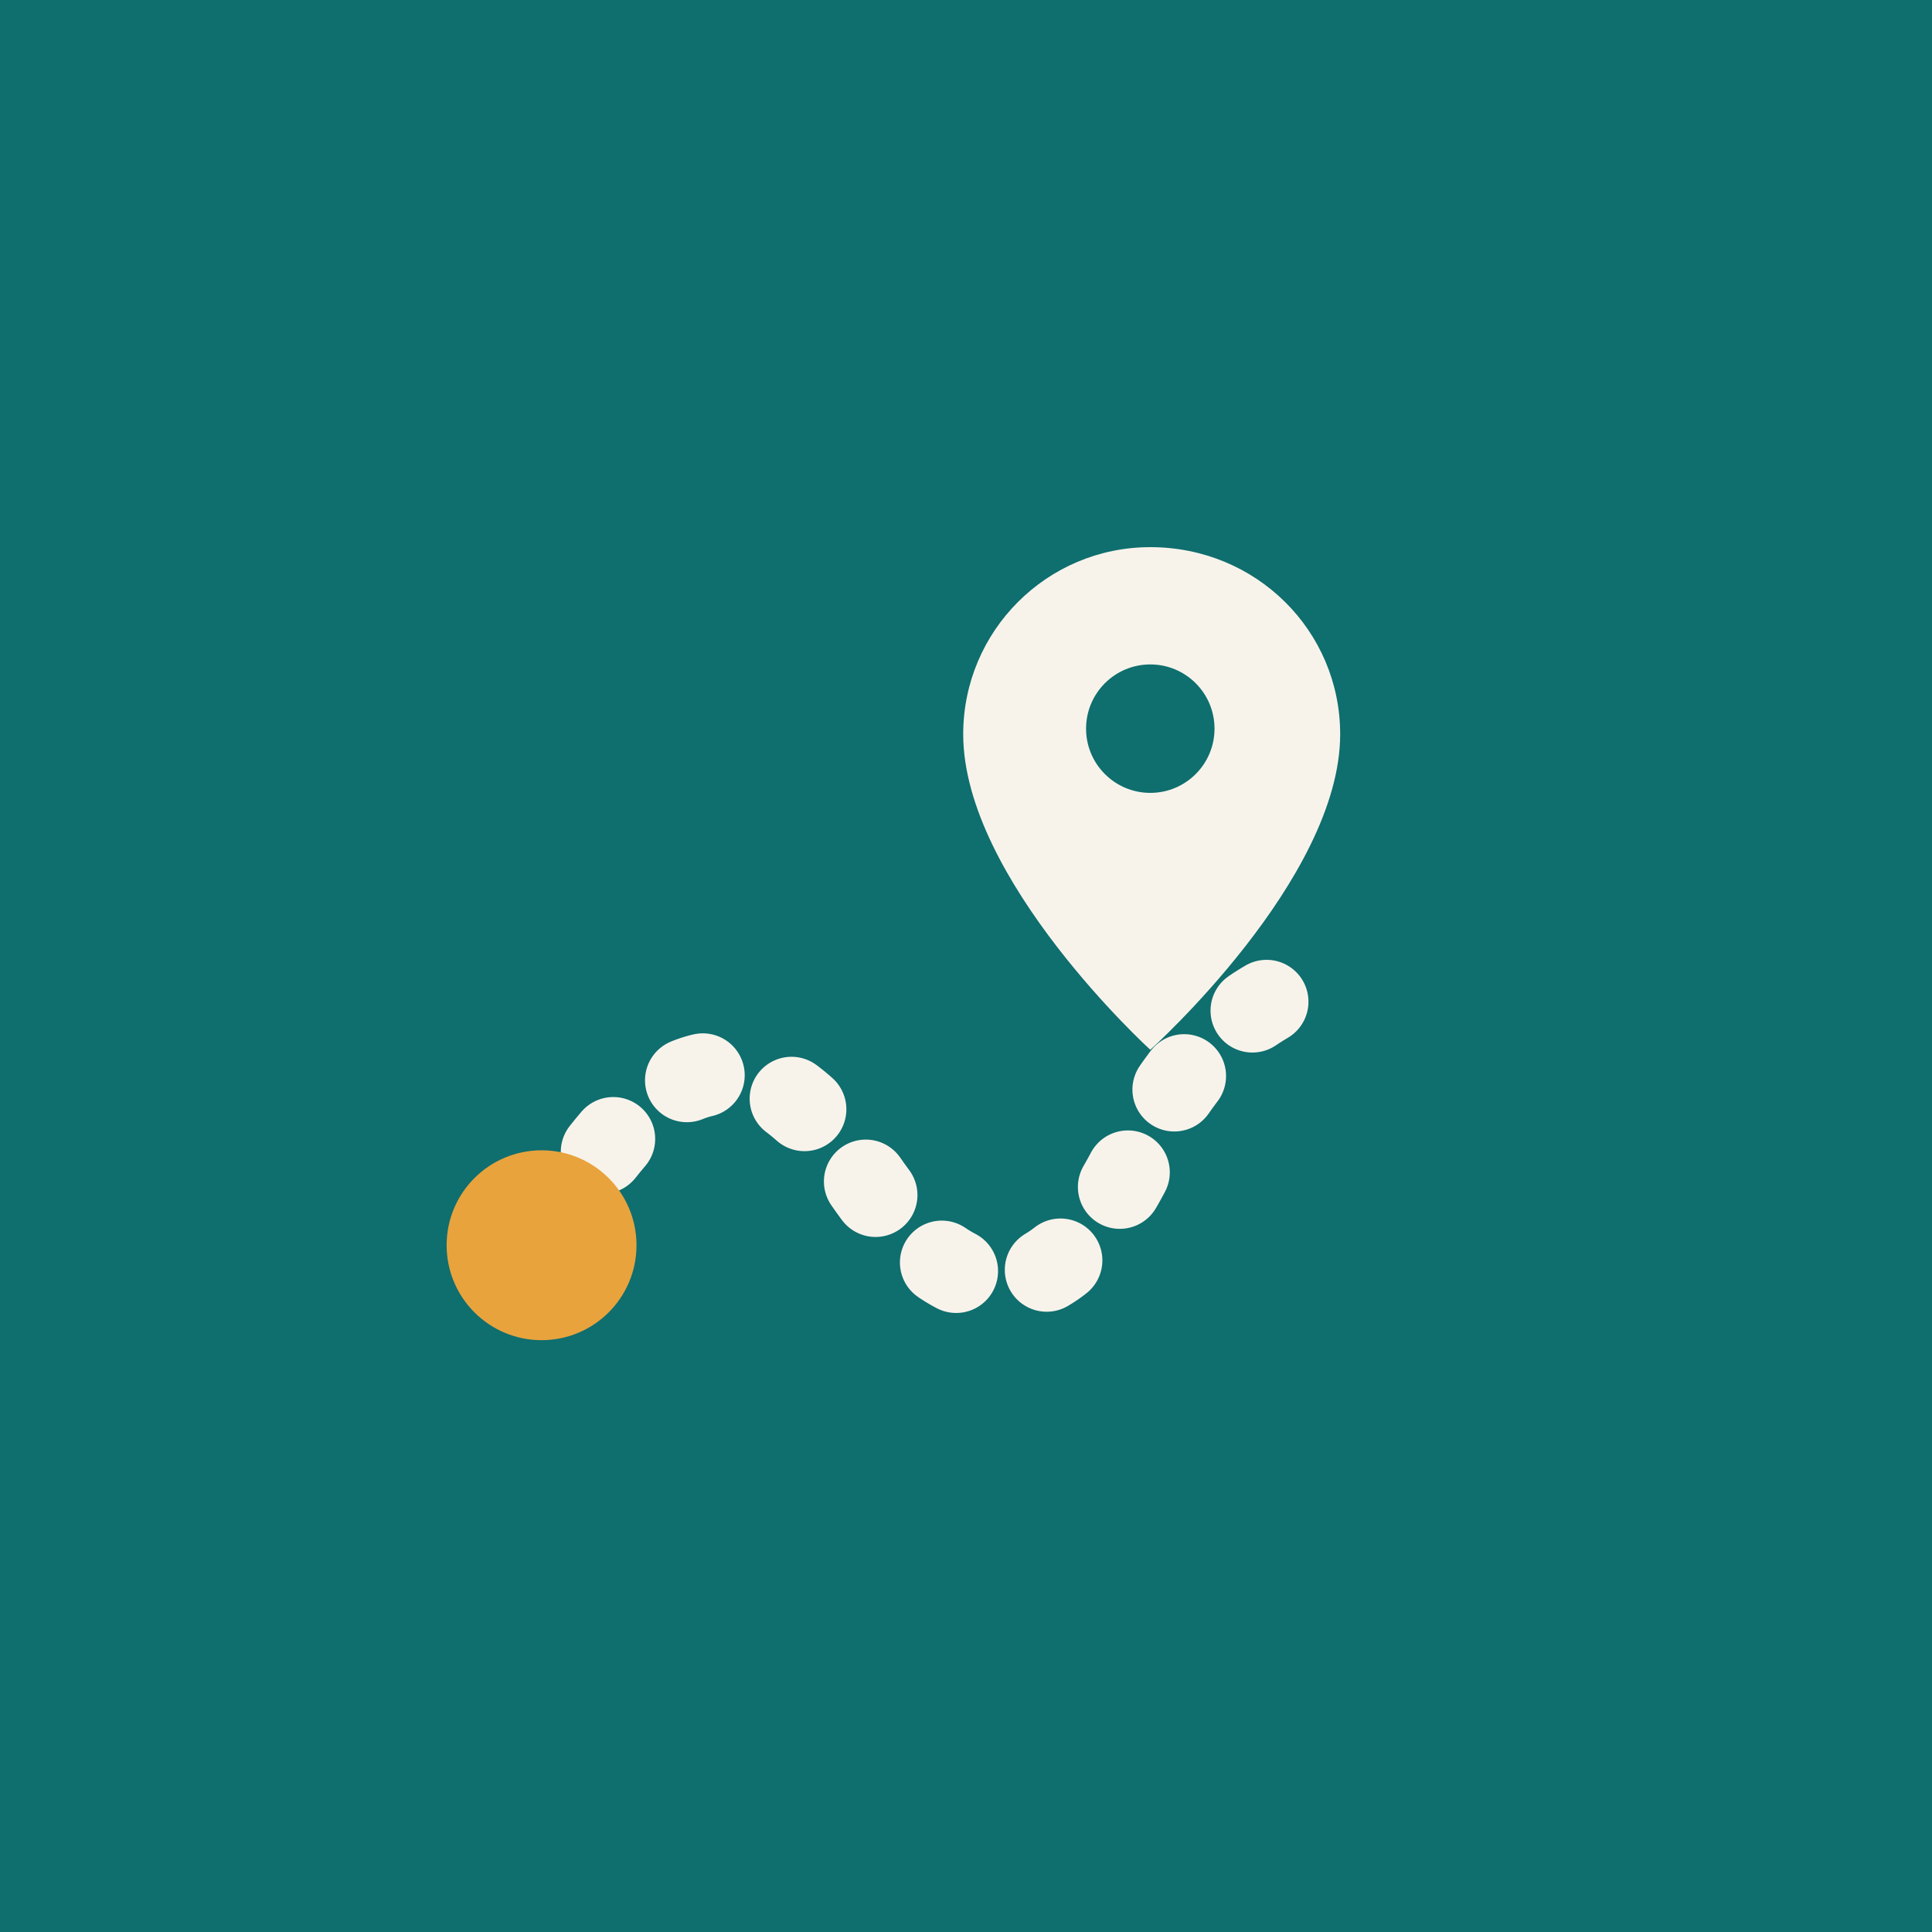
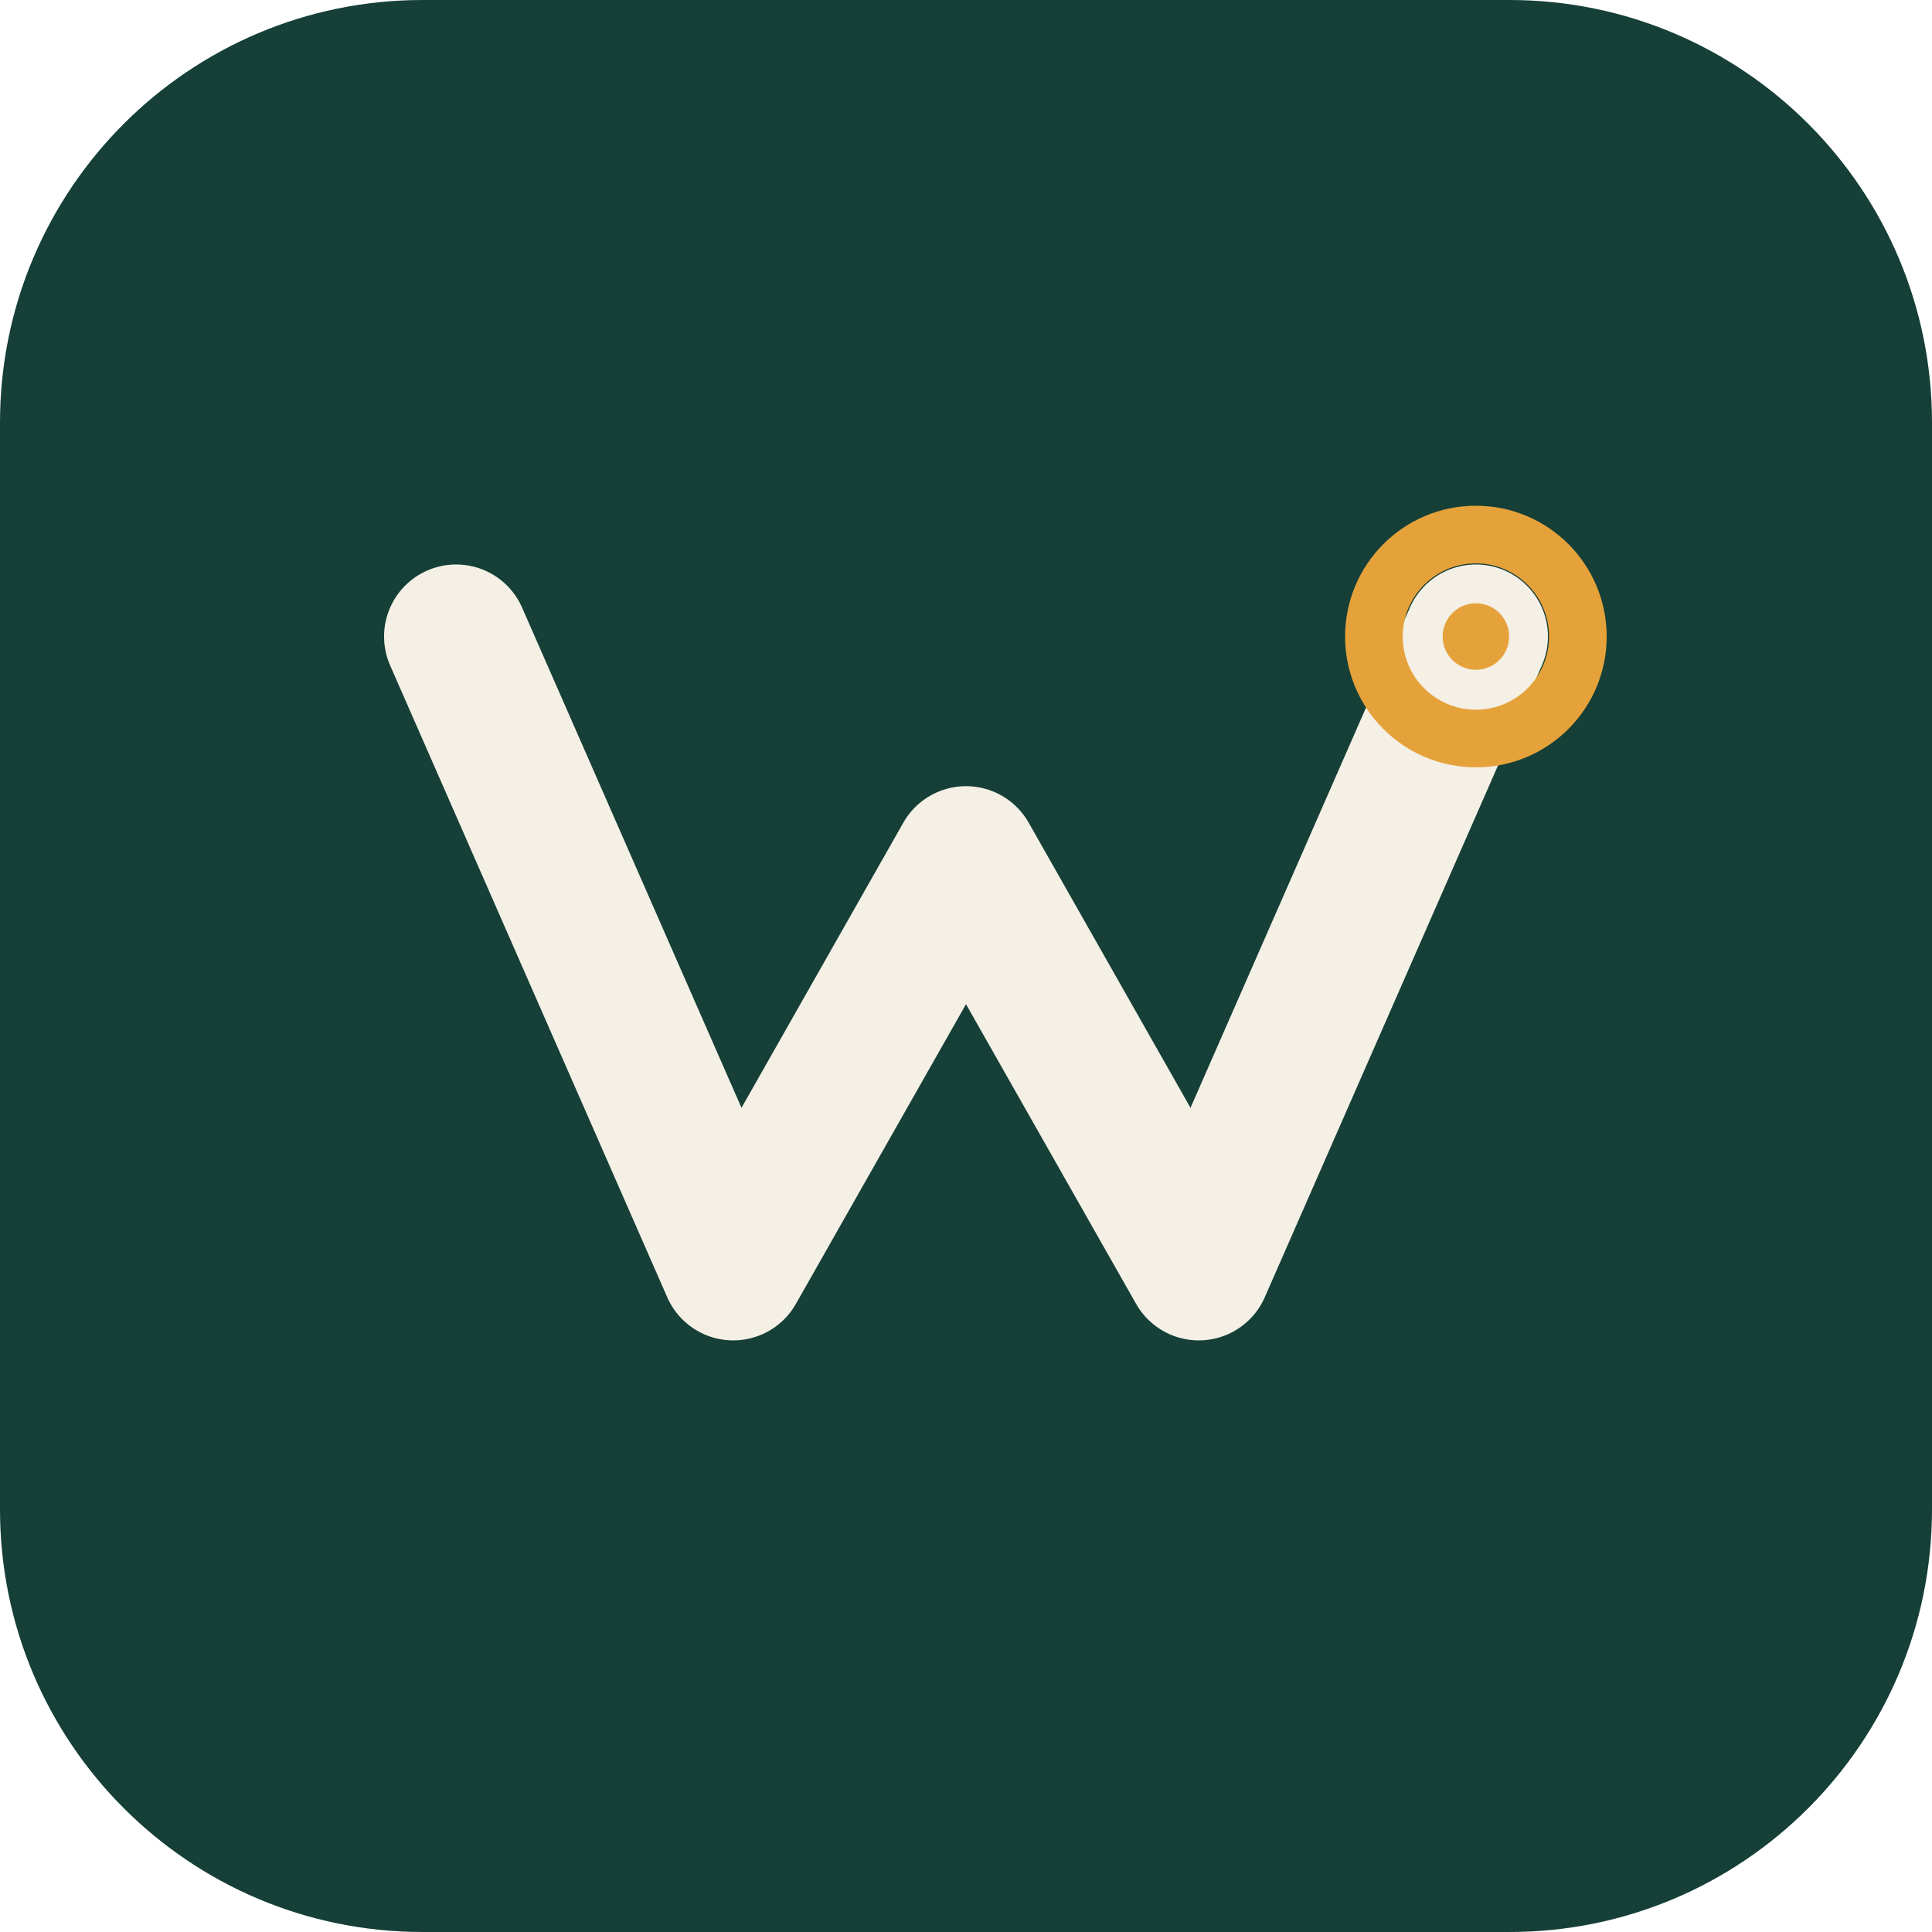
- <svg xmlns="http://www.w3.org/2000/svg" viewBox="0 0 512 512" width="1024" height="1024">
-   <rect width="512" height="512" fill="#0f6e6e" />
-   <g transform="translate(256 256) scale(0.74) translate(-256 -256)">
-     <path d="M104 356c44-78 78-78 116-23 36 52 69 48 97-9 19-40 42-55 63-63" fill="none" stroke="#f7f3eb" stroke-width="30" stroke-linecap="round" stroke-dasharray="6 34" />
-     <circle cx="104" cy="356" r="34" fill="#e8a33d" />
-     <path d="M322 106c38 0 68 30 68 67 0 52-68 113-68 113s-67-61-67-113c0-37 30-67 67-67Z" fill="#f7f3eb" />
-     <circle cx="322" cy="171" r="23" fill="#0f6e6e" />
+ <svg xmlns="http://www.w3.org/2000/svg" viewBox="0 0 512 512" role="img" aria-label="Wassl app icon">
+   <rect width="512" height="512" rx="112" fill="#153F37" />
+   <g transform="translate(68 60) scale(5.875)">
+     <path d="M9 18.5 21.5 47 32 28.5 42.5 47 55 18.5" fill="none" stroke="#F4F0E6" stroke-width="6.5" stroke-linecap="round" stroke-linejoin="round" />
+     <circle cx="9" cy="18.5" r="2.2" fill="#F4F0E6" />
+     <circle cx="55" cy="18.5" r="4.6" fill="none" stroke="#E6A23A" stroke-width="2.6" />
+     <circle cx="55" cy="18.5" r="1.5" fill="#E6A23A" />
  </g>
</svg>
